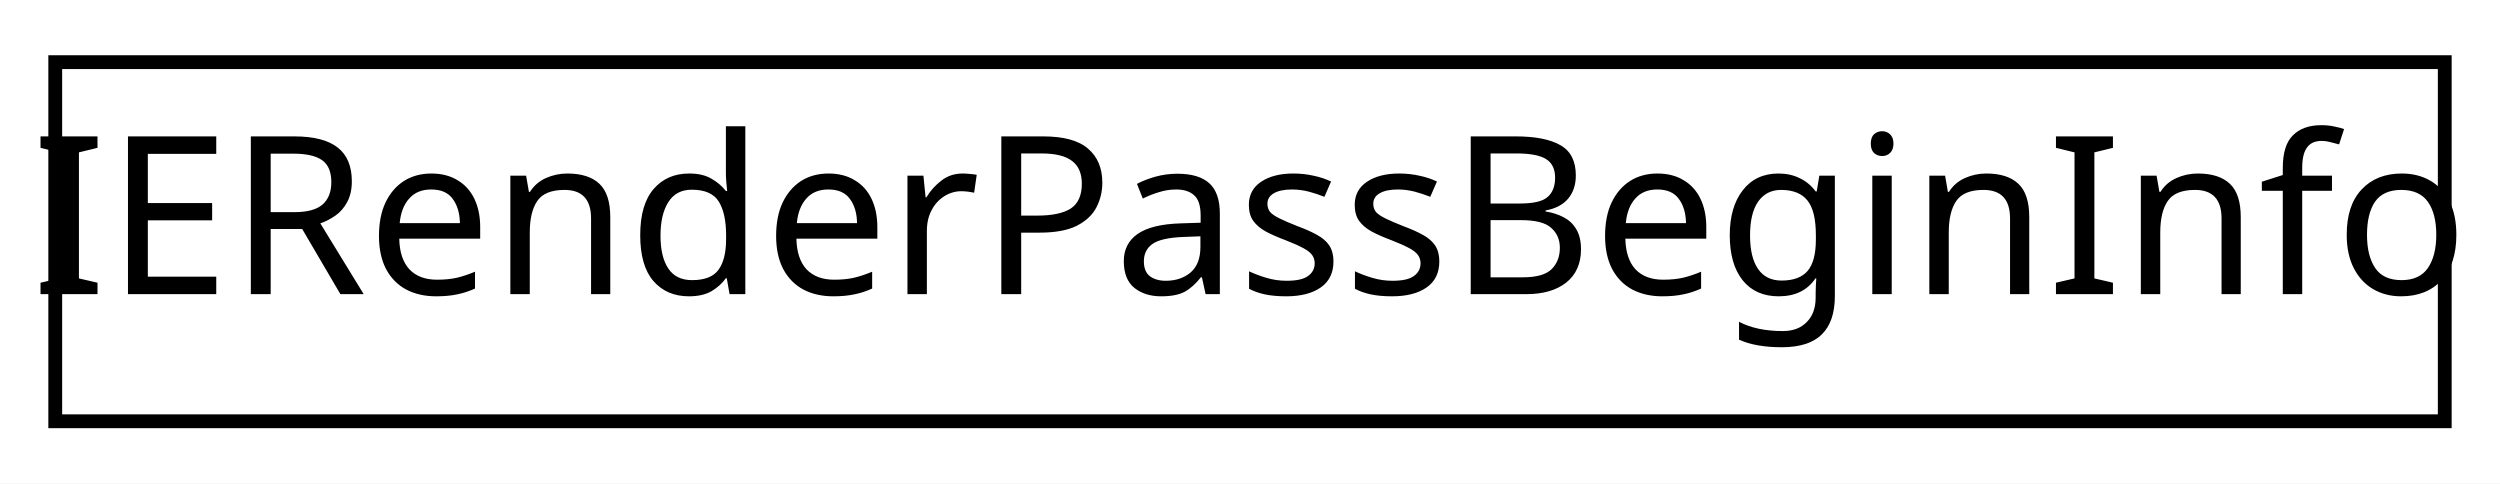
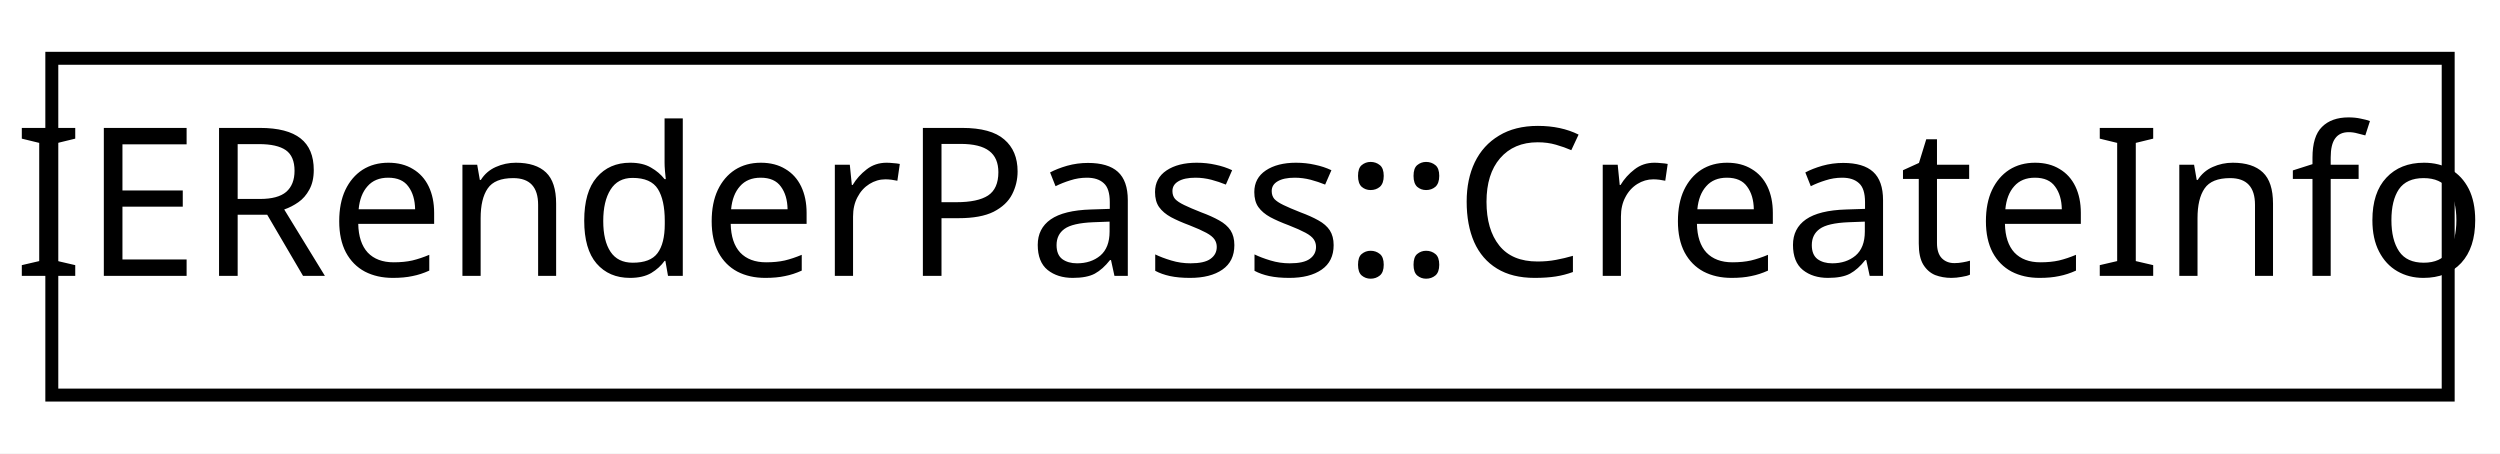
- <svg xmlns="http://www.w3.org/2000/svg" xmlns:xlink="http://www.w3.org/1999/xlink" width="181pt" height="35pt" viewBox="0.00 0.00 181.00 35.00">
+ <svg xmlns="http://www.w3.org/2000/svg" xmlns:xlink="http://www.w3.org/1999/xlink" width="193pt" height="35pt" viewBox="0.00 0.00 193.00 35.00">
  <g id="graph0" class="graph" transform="scale(1 1) rotate(0) translate(4 31)">
-     <polygon fill="white" stroke="transparent" points="-4,4 -4,-31 177,-31 177,4 -4,4" />
+     <polygon fill="white" stroke="transparent" points="-4,4 -4,-31 189,-31 189,4 -4,4" />
    <g id="node1" class="node">
      <g id="a_node1">
-         <a xlink:href="class_i_e_render_pass_begin_info.html" target="_top" xlink:title=" ">
-           <polygon fill="white" stroke="black" points="0,-0.5 0,-26.5 173,-26.5 173,-0.5 0,-0.5" />
-           <text text-anchor="middle" x="86.5" y="-9.7" font-family="Source Sans Pro" font-size="16.00">IERenderPassBeginInfo</text>
+         <a xlink:href="struct_i_e_render_pass_1_1_create_info.html" target="_top" xlink:title=" ">
+           <polygon fill="white" stroke="black" points="0,-0.5 0,-26.5 185,-26.5 185,-0.5 0,-0.5" />
+           <text text-anchor="middle" x="92.5" y="-9.7" font-family="Source Sans Pro" font-size="16.00">IERenderPass::CreateInfo</text>
        </a>
      </g>
    </g>
  </g>
</svg>
